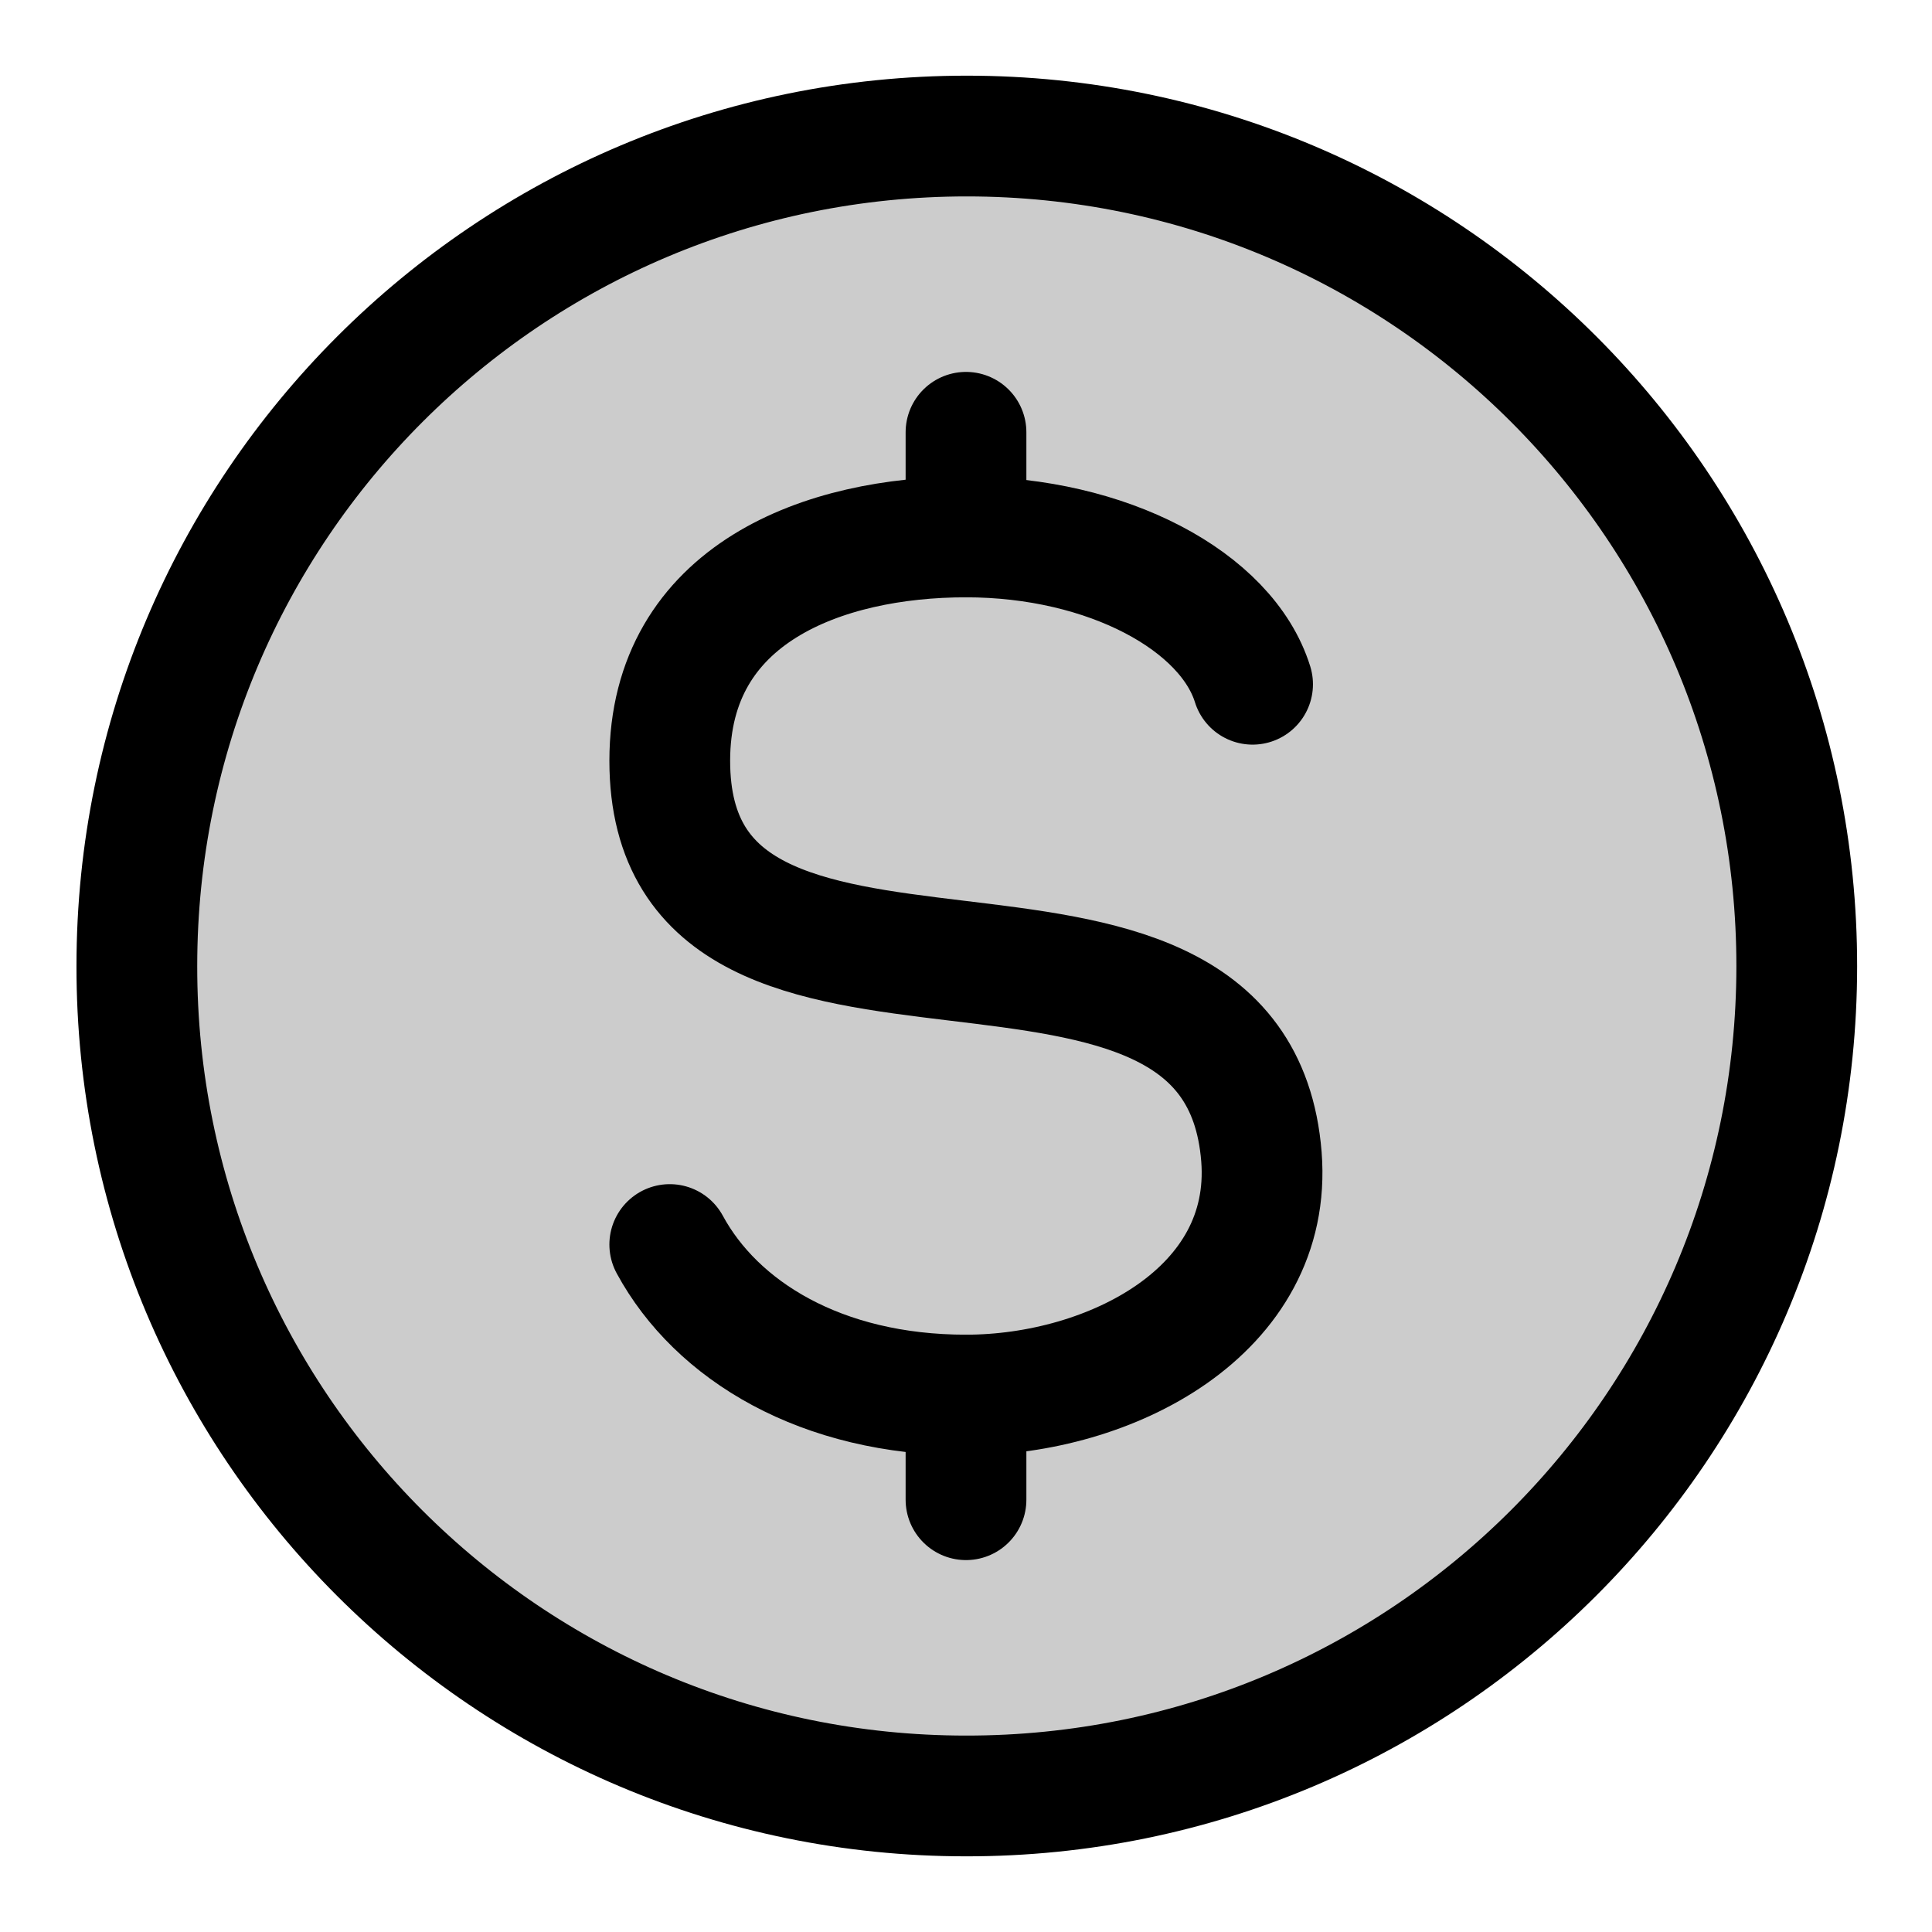
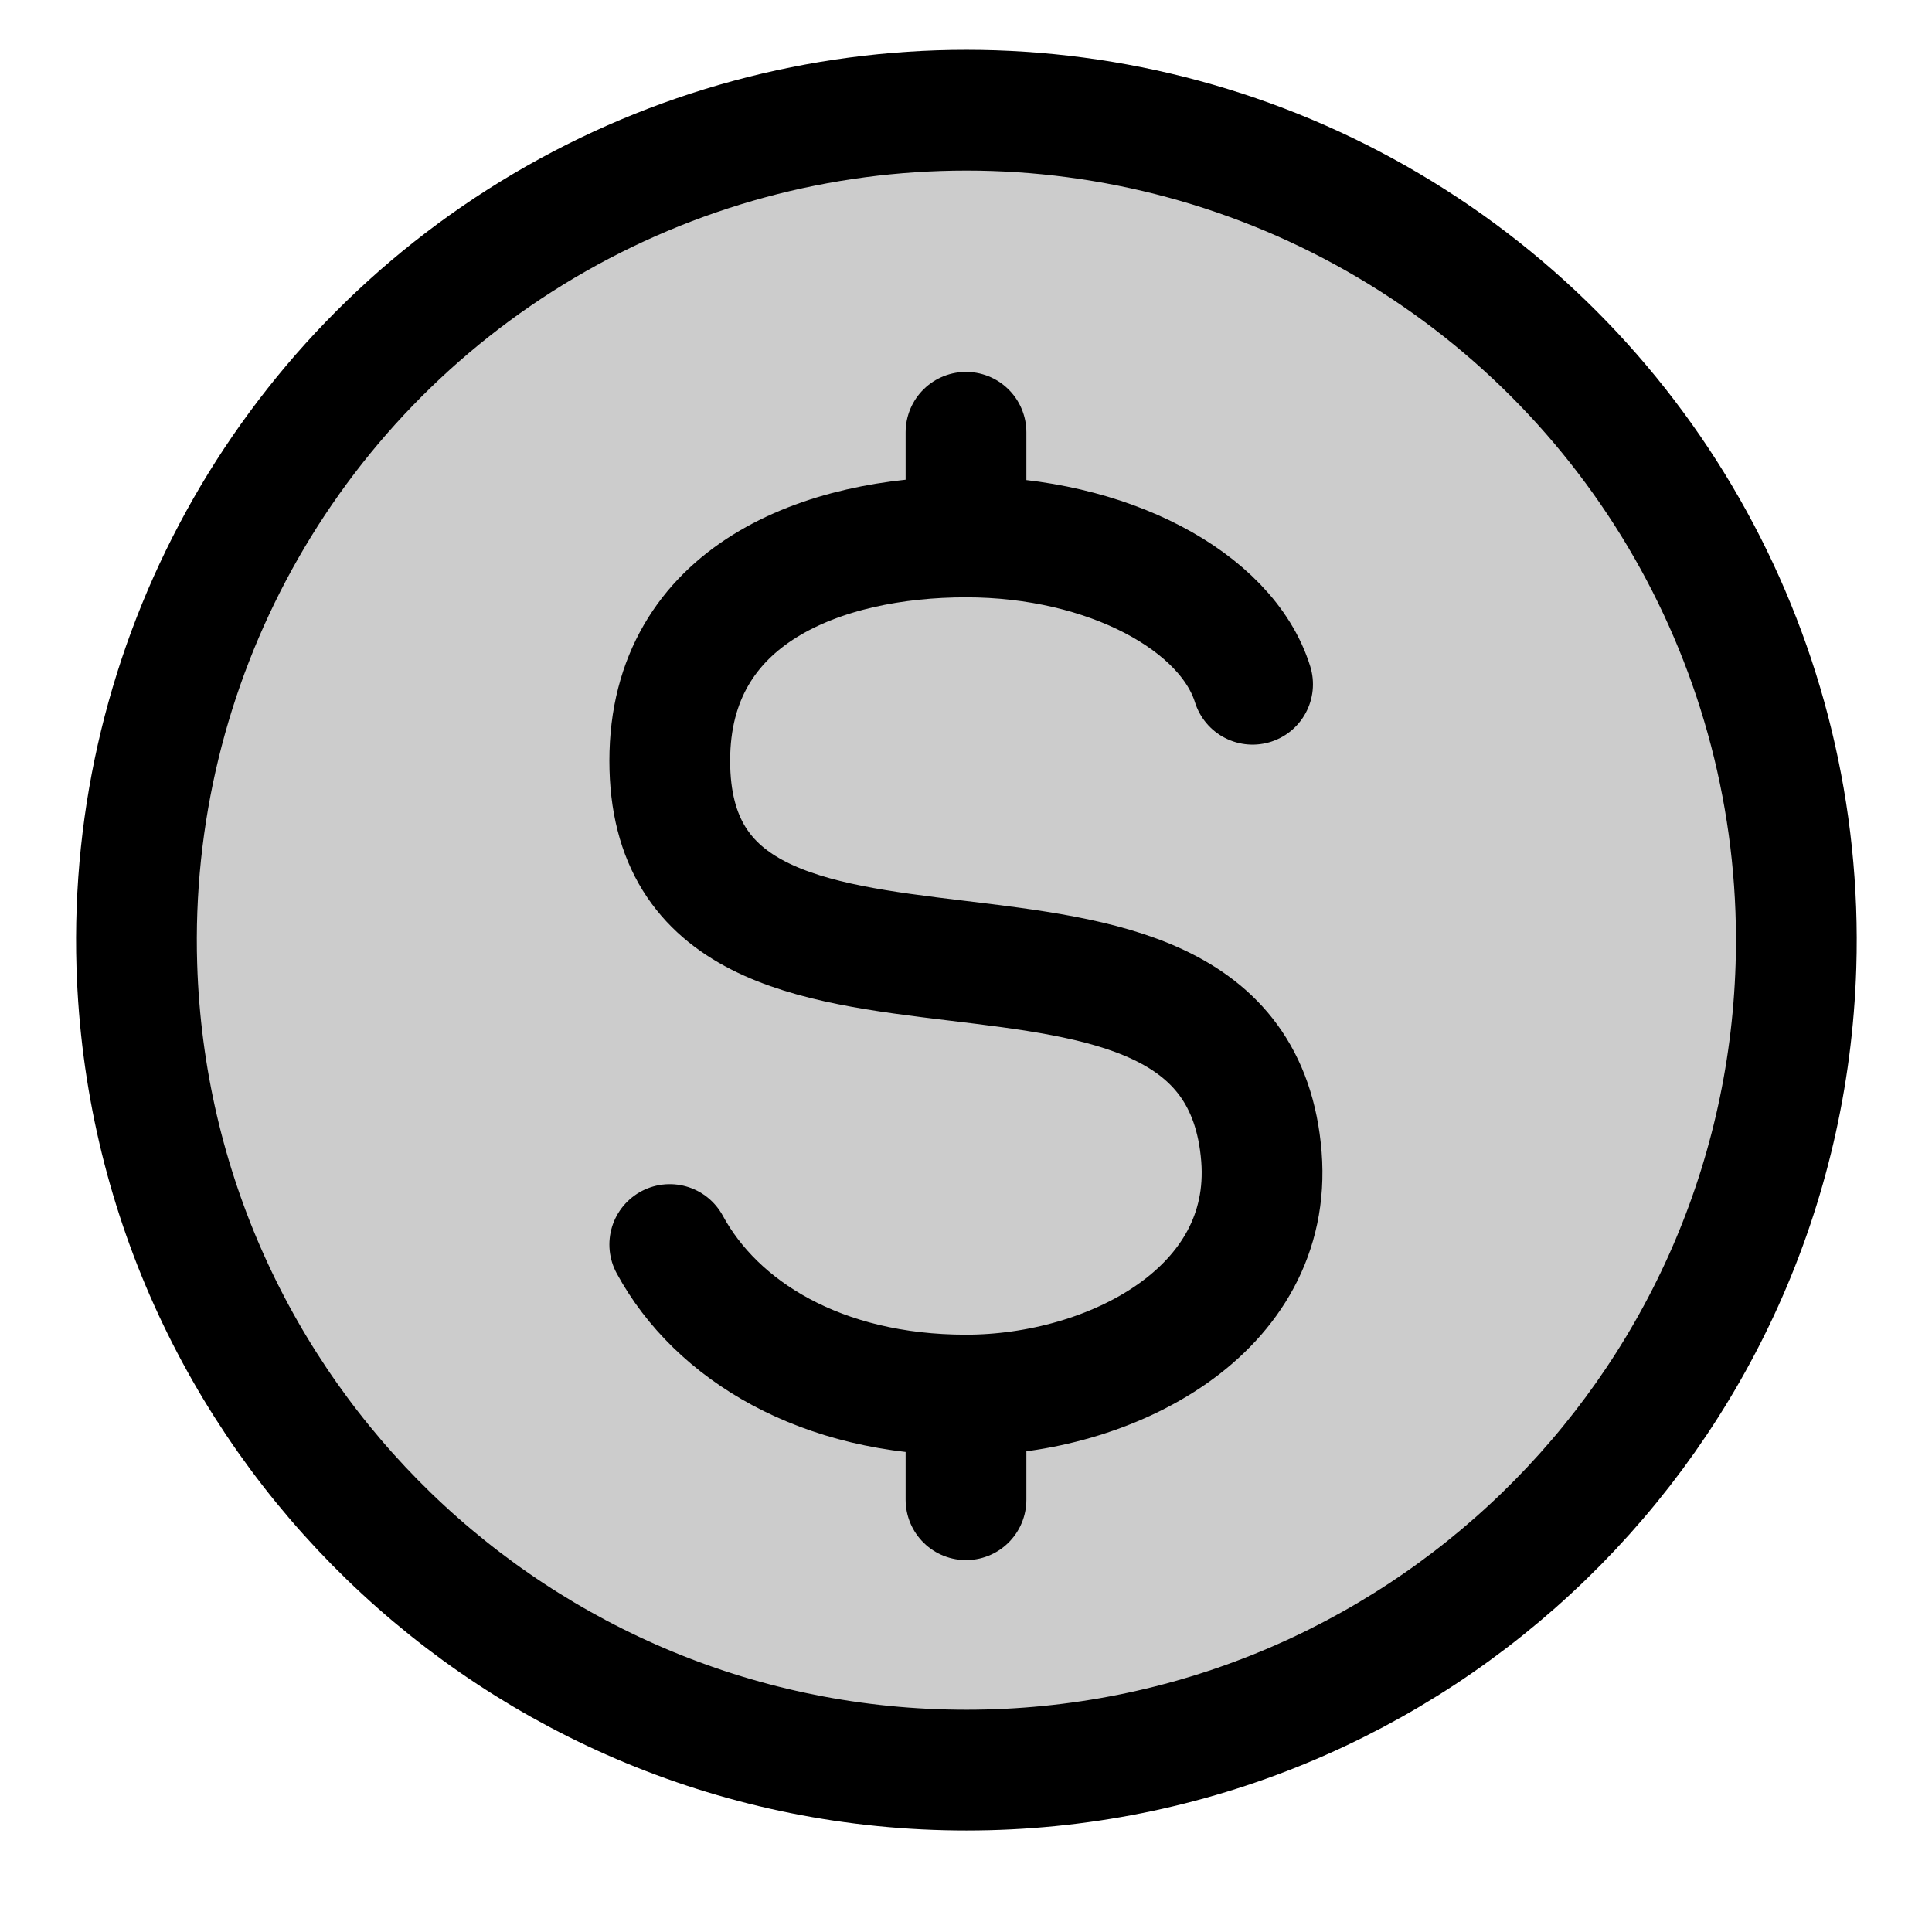
<svg xmlns="http://www.w3.org/2000/svg" width="24" height="24" viewBox="0 0 24 24" fill="none">
  <path opacity=".2" d="M1.69 12a10.31 10.31 0 1 0 20.62 0 10.31 10.31 0 0 0-20.62 0" fill="currentColor" />
-   <path d="M15.56 8.5c-.32-1.03-1.8-1.83-3.56-1.83s-3.68.7-3.68 2.78c0 4.08 7.03.9 7.35 4.92.15 1.92-1.88 2.96-3.67 2.96-1.8 0-3.1-.8-3.68-1.87" stroke="currentColor" stroke-width="1.5" stroke-linecap="round" stroke-linejoin="round" />
-   <path d="M12 6.67v-1.3" stroke="currentColor" stroke-width="1.5" stroke-linecap="round" stroke-linejoin="round" />
-   <path d="M12 18.63v-1.3" stroke="currentColor" stroke-width="1.5" stroke-linecap="round" stroke-linejoin="round" />
-   <path d="M1.7 12A10.3 10.3 0 0 0 12 22.31 10.31 10.31 0 1 0 1.7 12" stroke="currentColor" stroke-width="1.5" stroke-linecap="round" stroke-linejoin="round" />
+   <path d="M15.56 8.5c-.32-1.03-1.8-1.83-3.56-1.83s-3.68.7-3.68 2.78c0 4.08 7.03.9 7.35 4.92.15 1.92-1.88 2.96-3.67 2.96-1.8 0-3.1-.8-3.68-1.87M12 6.67v-1.3m0 13.26v-1.3" stroke-width="1.5" stroke-linecap="round" stroke-linejoin="round" stroke="currentColor" />
+   <path d="M1.7 12a10.31 10.31 0 1 1 20.61 0A10.31 10.31 0 0 1 1.7 12" stroke-width="1.5" stroke-linecap="round" stroke-linejoin="round" stroke="currentColor" />
</svg>
